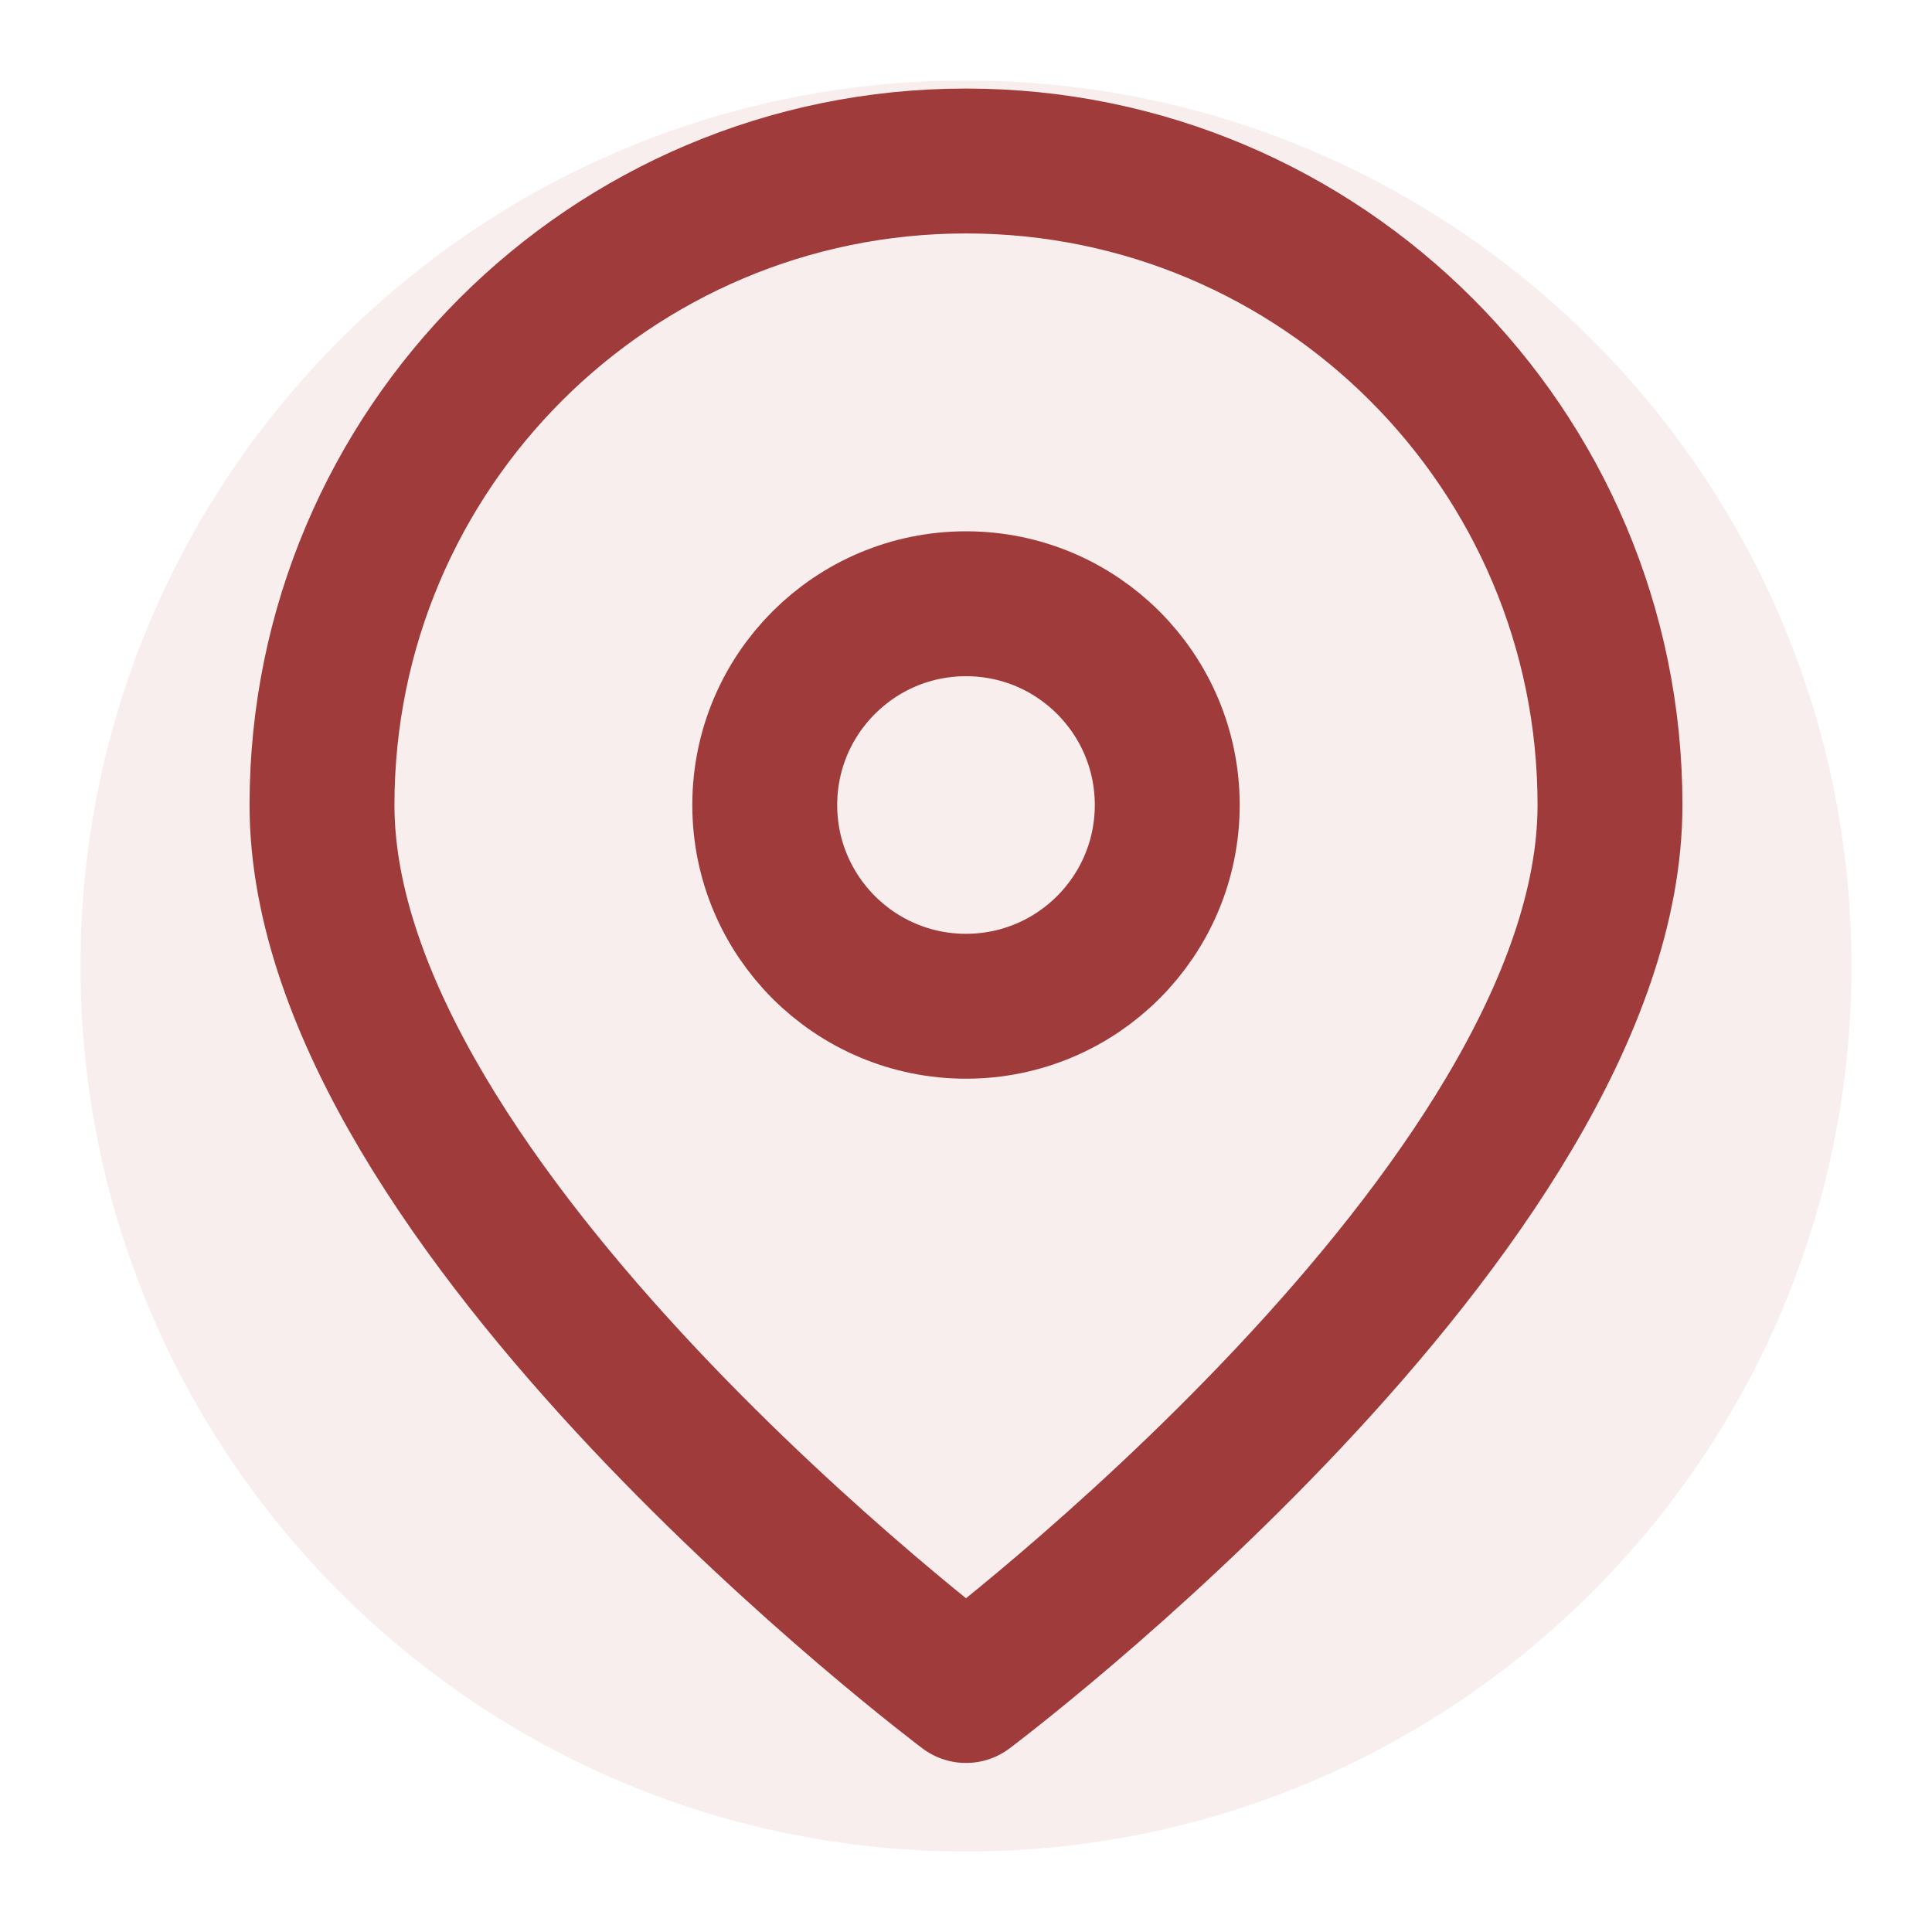
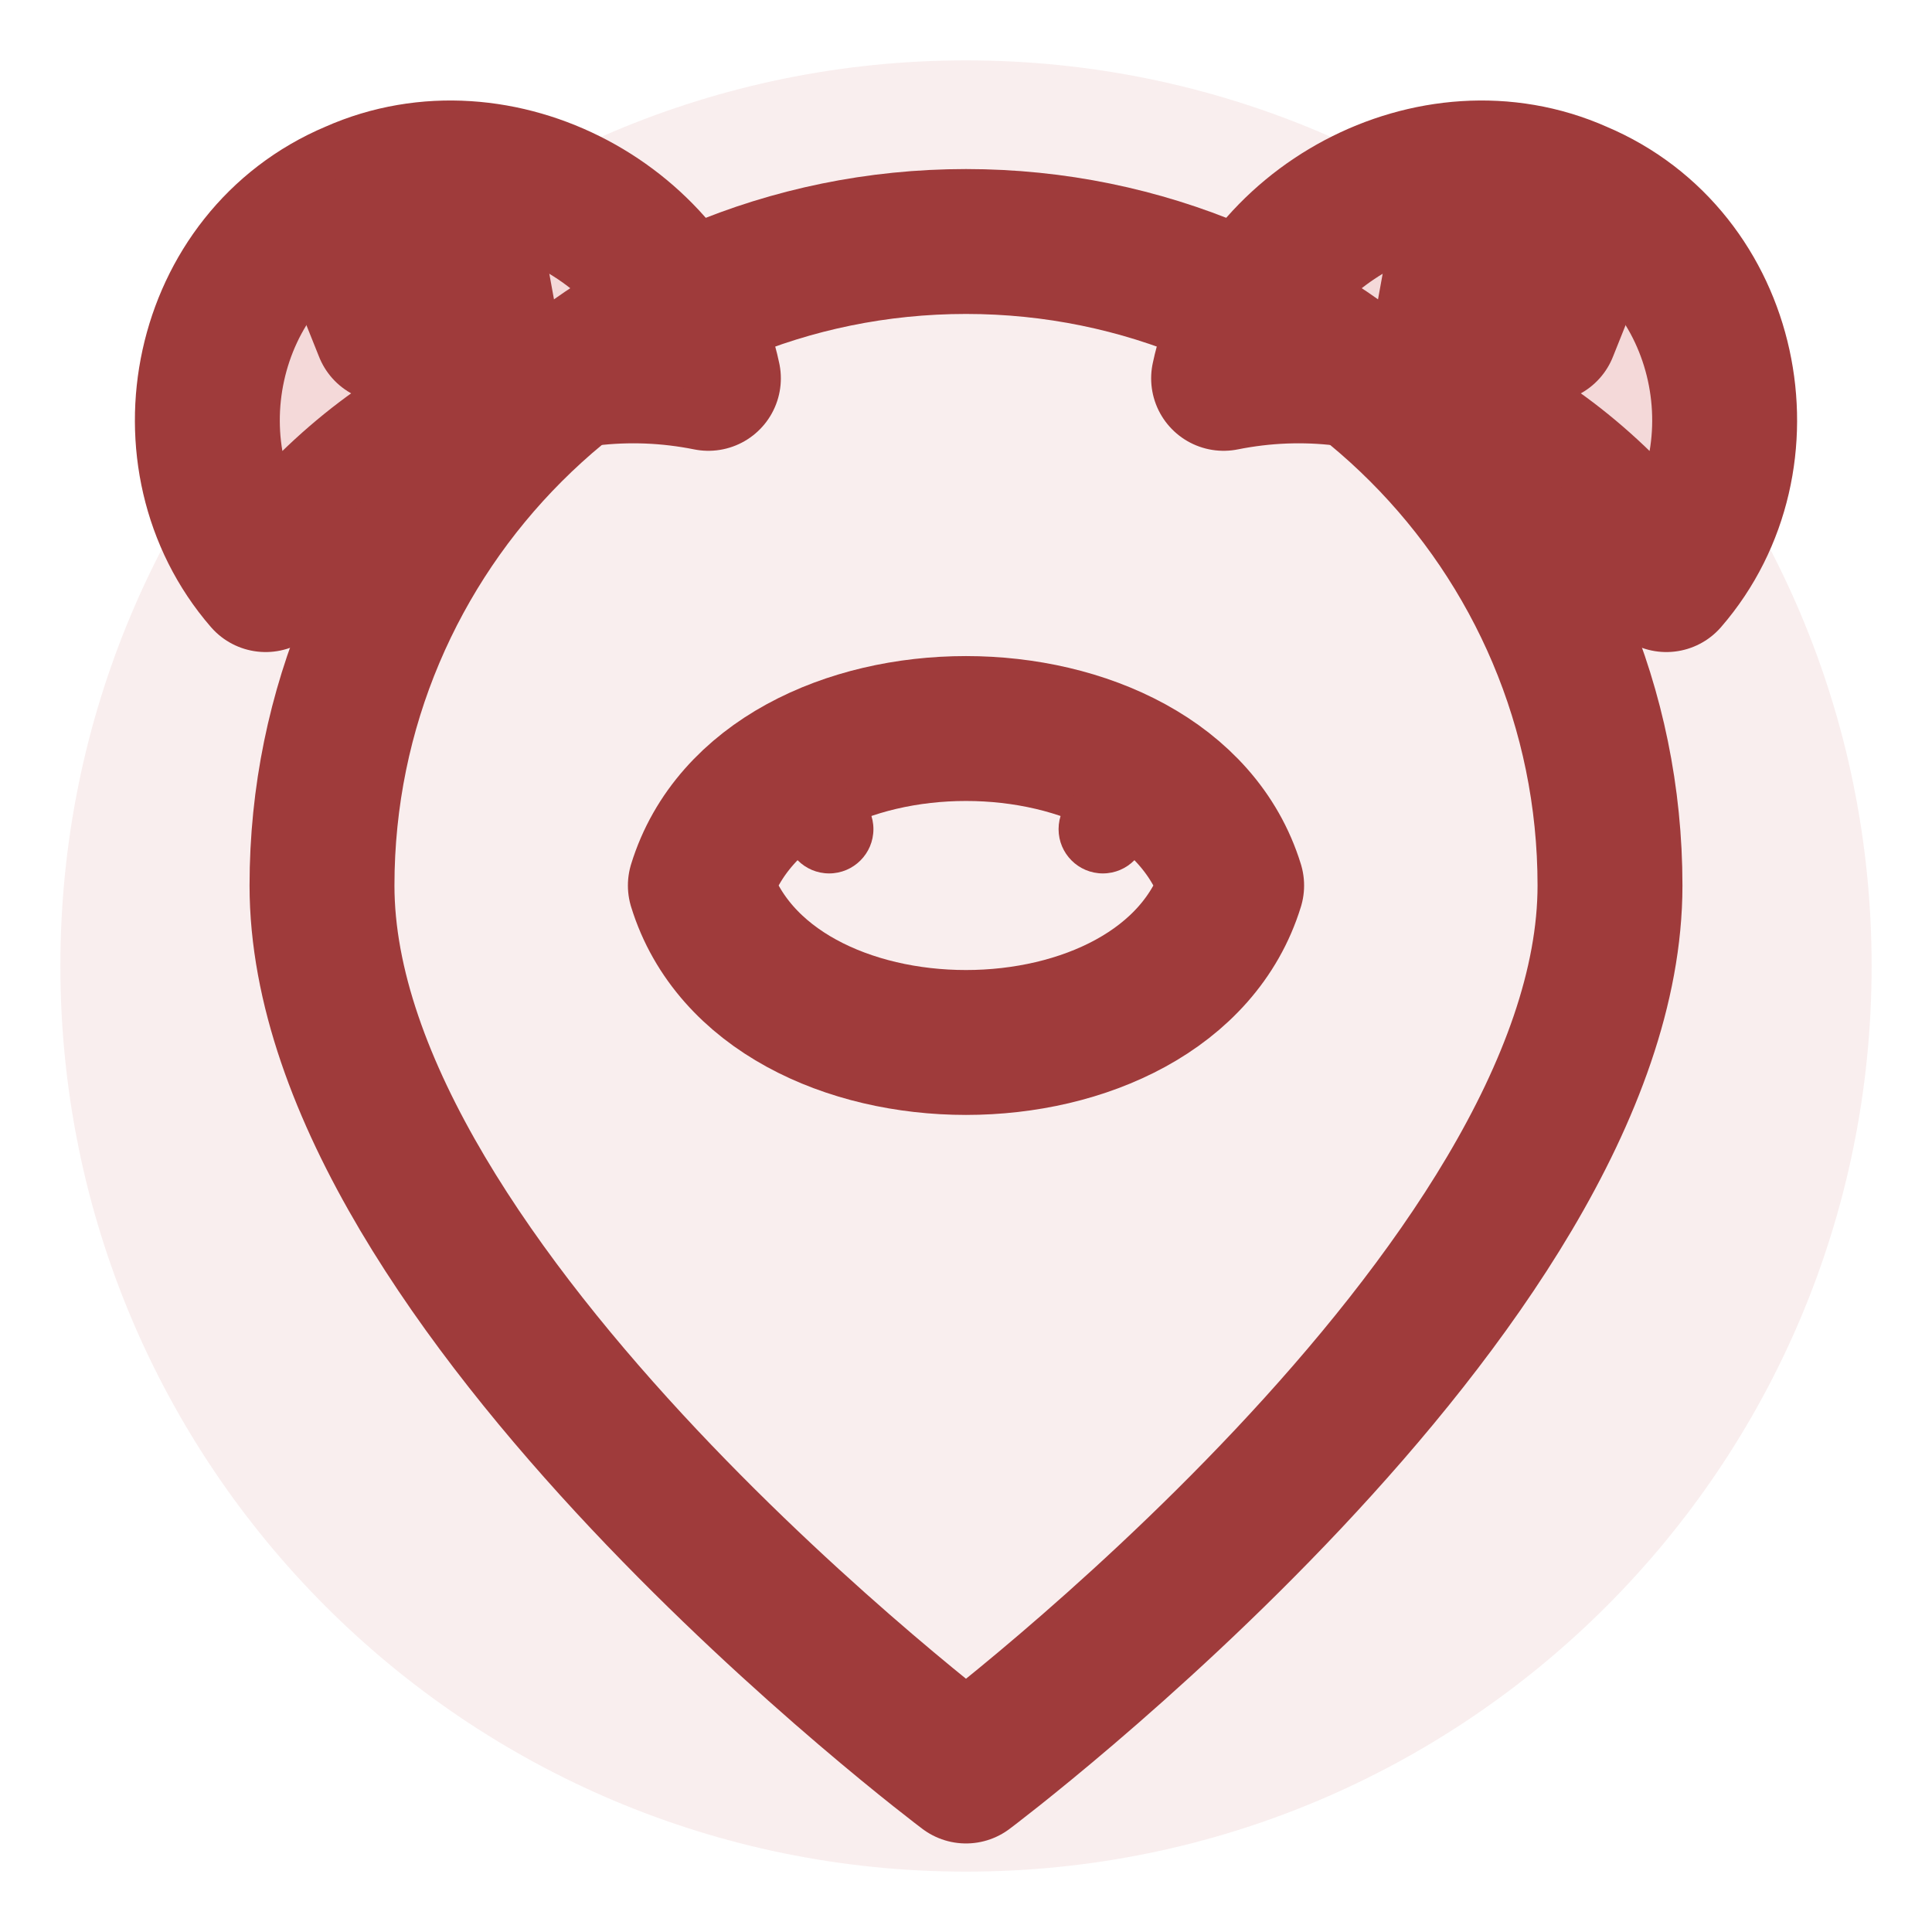
- <svg xmlns="http://www.w3.org/2000/svg" viewBox="0 0 24 24" fill="none" stroke="#9F3B3B" stroke-width="1.8" stroke-linecap="round" stroke-linejoin="round">
-   <circle cx="12" cy="12" r="11" fill="#F9EEEE" stroke="none" />
-   <path d="M20 10c0 5-8 11-8 11S4 15 4 10a8 8 0 1 1 16 0Z" />
-   <circle cx="12" cy="10" r="2.5" />
+ <svg xmlns="http://www.w3.org/2000/svg" viewBox="0 0 24 24" fill="none" color="#9F3B3B" stroke="currentColor" stroke-width="1.8" stroke-linecap="round" stroke-linejoin="round" aria-label="熊大爷门店定位图标·active">
+   <circle cx="12" cy="12" r="11.25" fill="#F9EEEE" stroke="none" />
+   <g class="dumpling-ears" fill="#F4D9D9">
+     <path d="M3.3 7.2C2 5.7 2.5 3.2 4.4 2.4c1.8-.8 4 .4 4.4 2.3-2-.4-4 .5-5.5 2.5Z" />
+     <path d="M20.7 7.2c1.3-1.5.8-4-1.1-4.8-1.8-.8-4 .4-4.4 2.3 2-.4 4 .5 5.5 2.5Z" />
+     <path d="M4.4 3.1l.4 1m1-1.3.2 1.1m13.6-.8-.4 1m-1-1.3-.2 1.1" fill="none" />
+   </g>
+   <g>
+     <path d="M20 11c0 5-8 11-8 11S4 16 4 11a8 8 0 1 1 16 0Z" />
+     <path d="M8.7 11c.8-2.6 5.8-2.6 6.6 0-.8 2.6-5.8 2.6-6.6 0Z" />
+     <circle cx="10.3" cy="10.3" r=".55" fill="currentColor" stroke="none" />
+     <circle cx="13.7" cy="10.3" r=".55" fill="currentColor" stroke="none" />
+   </g>
</svg>
